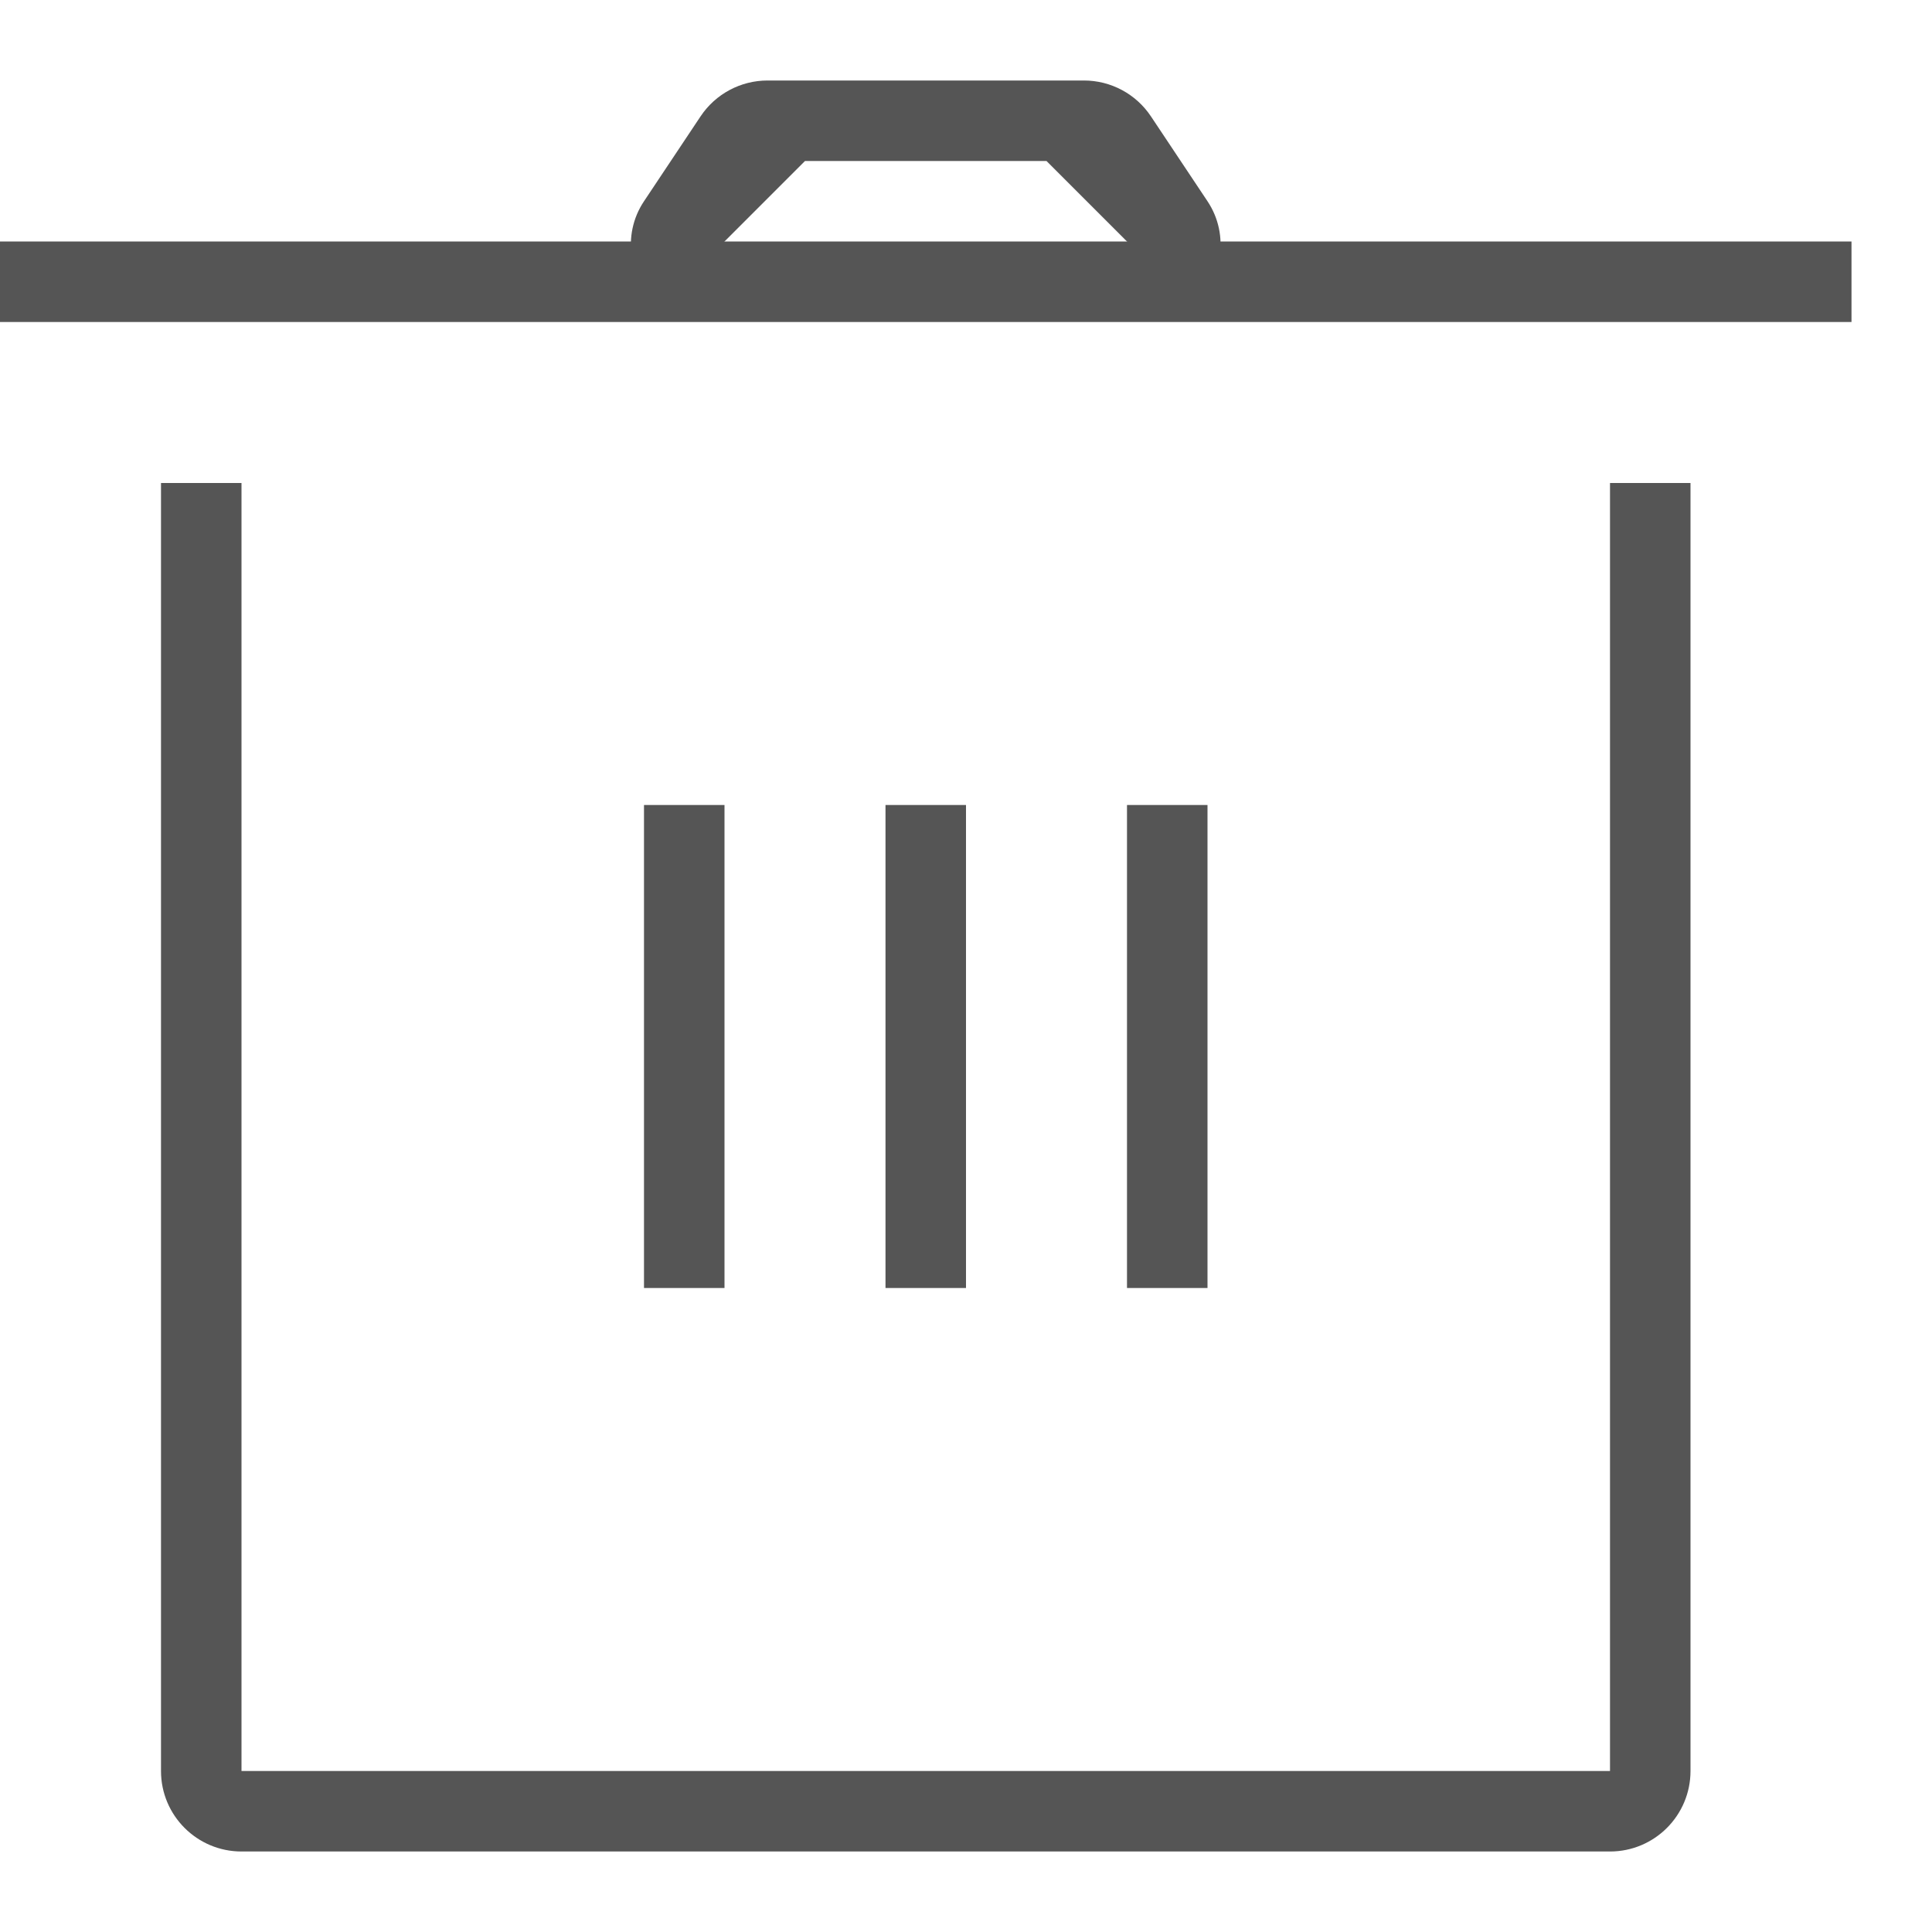
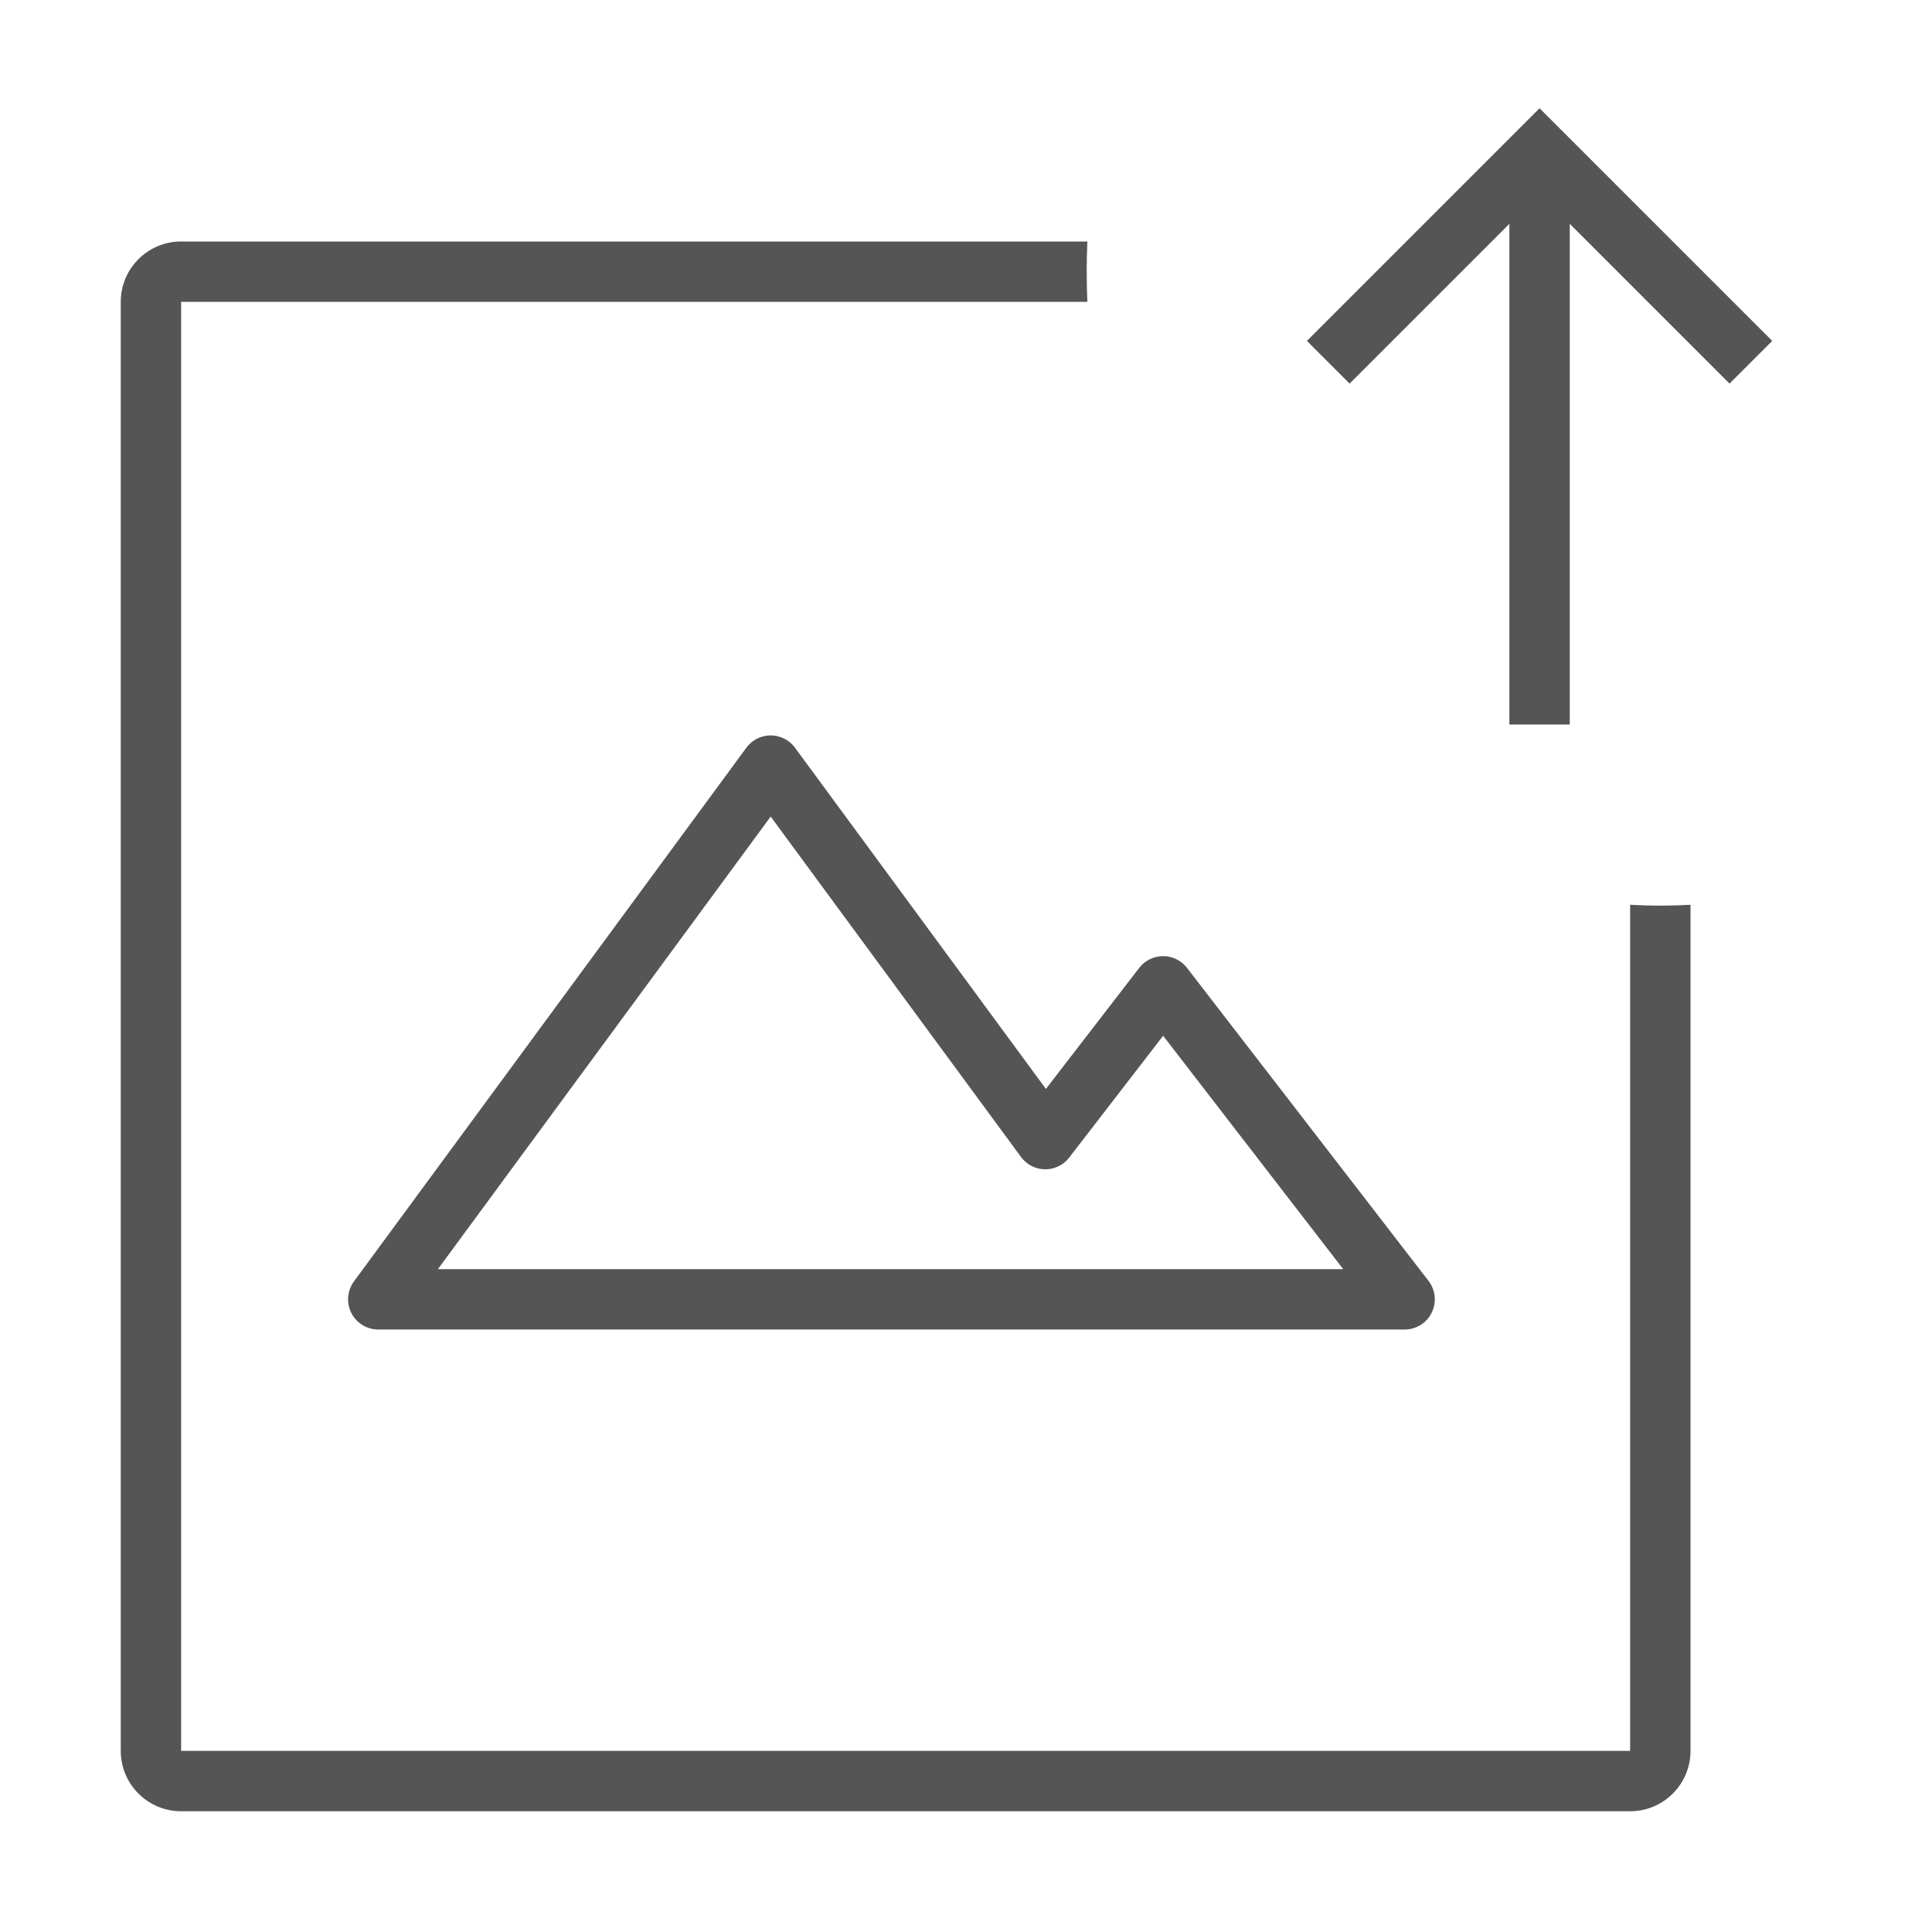
- <svg xmlns="http://www.w3.org/2000/svg" width="24" height="24" viewBox="0 0 24 24">
-   <g fill="#555555" fill-rule="evenodd">
-     <path d="M3 6v16h17V6h1v16a1 1 0 0 1-1 1H3a1 1 0 0 1-1-1V6h1zM14.794 3.794L13 2h-3L8.206 3.794A.963.963 0 0 1 8 2.5l.703-1.055A1 1 0 0 1 9.535 1h3.93a1 1 0 0 1 .832.445L15 2.5a.965.965 0 0 1-.206 1.294zM14.197 4H8.803h5.394z" />
-     <path d="M0 3h23v1H0zM8 10h1v6H8v-6zm3 0h1v6h-1v-6zm3 0h1v6h-1v-6z" />
+ <svg xmlns="http://www.w3.org/2000/svg" width="32" height="32" viewBox="0 0 32 32">
+   <g fill="none" fill-rule="evenodd">
+     <path stroke="#555555" stroke-linecap="round" stroke-linejoin="round" d="M17.314 18.867l1.951-2.53 4 5.184h-17l6.5-8.84 4.549 6.186z" />
+     <path fill="#555555" d="M18.01 4a11.798 11.798 0 0 0 0 1H3v24h24V14.986a8.738 8.738 0 0 0 1 0V29a1 1 0 0 1-1 1H3a1 1 0 0 1-1-1V5a1 1 0 0 1 1-1h15.01z" />
+     <path fill="#555555" d="M25 3h1v9h-1z" />
+     <path stroke="#555555" d="M22 6l3.5-3.5L29 6" />
  </g>
</svg>
